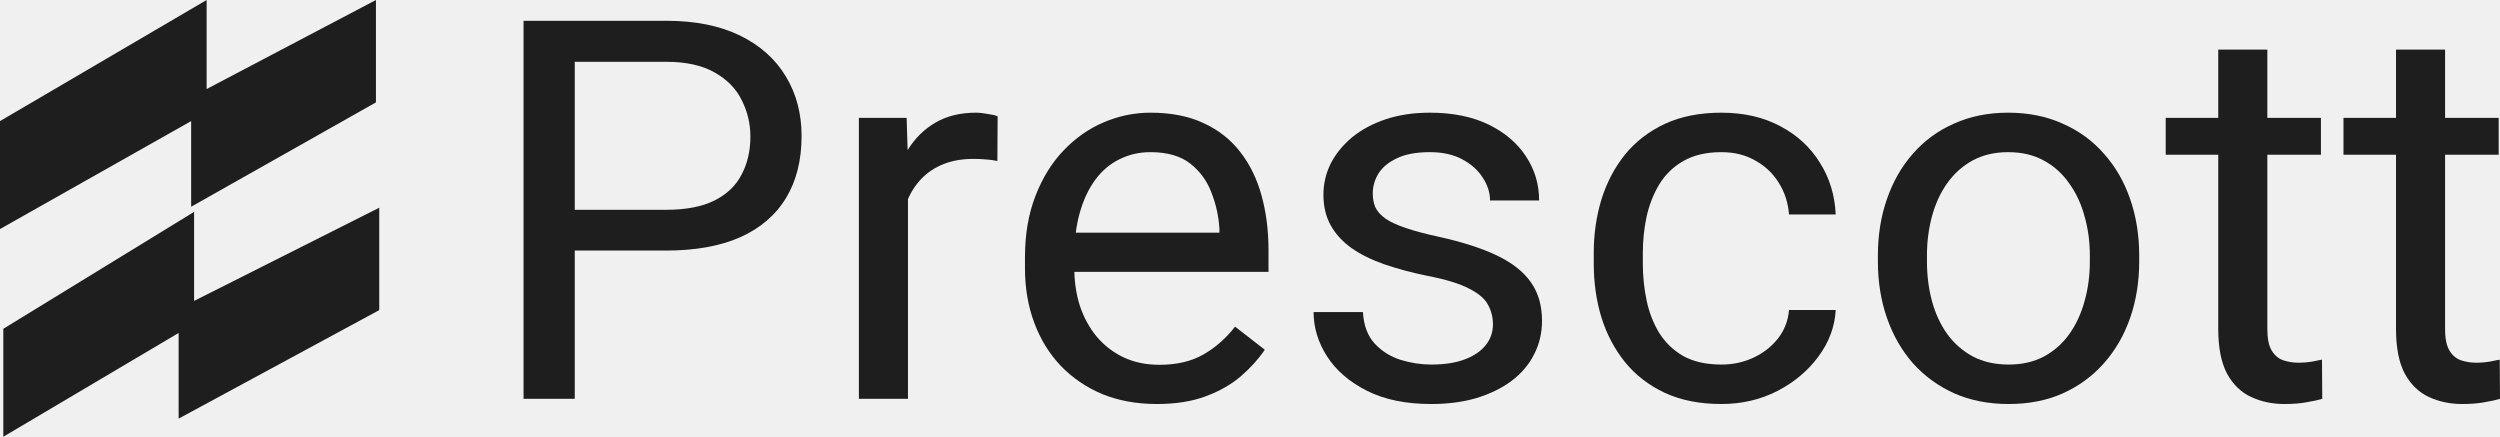
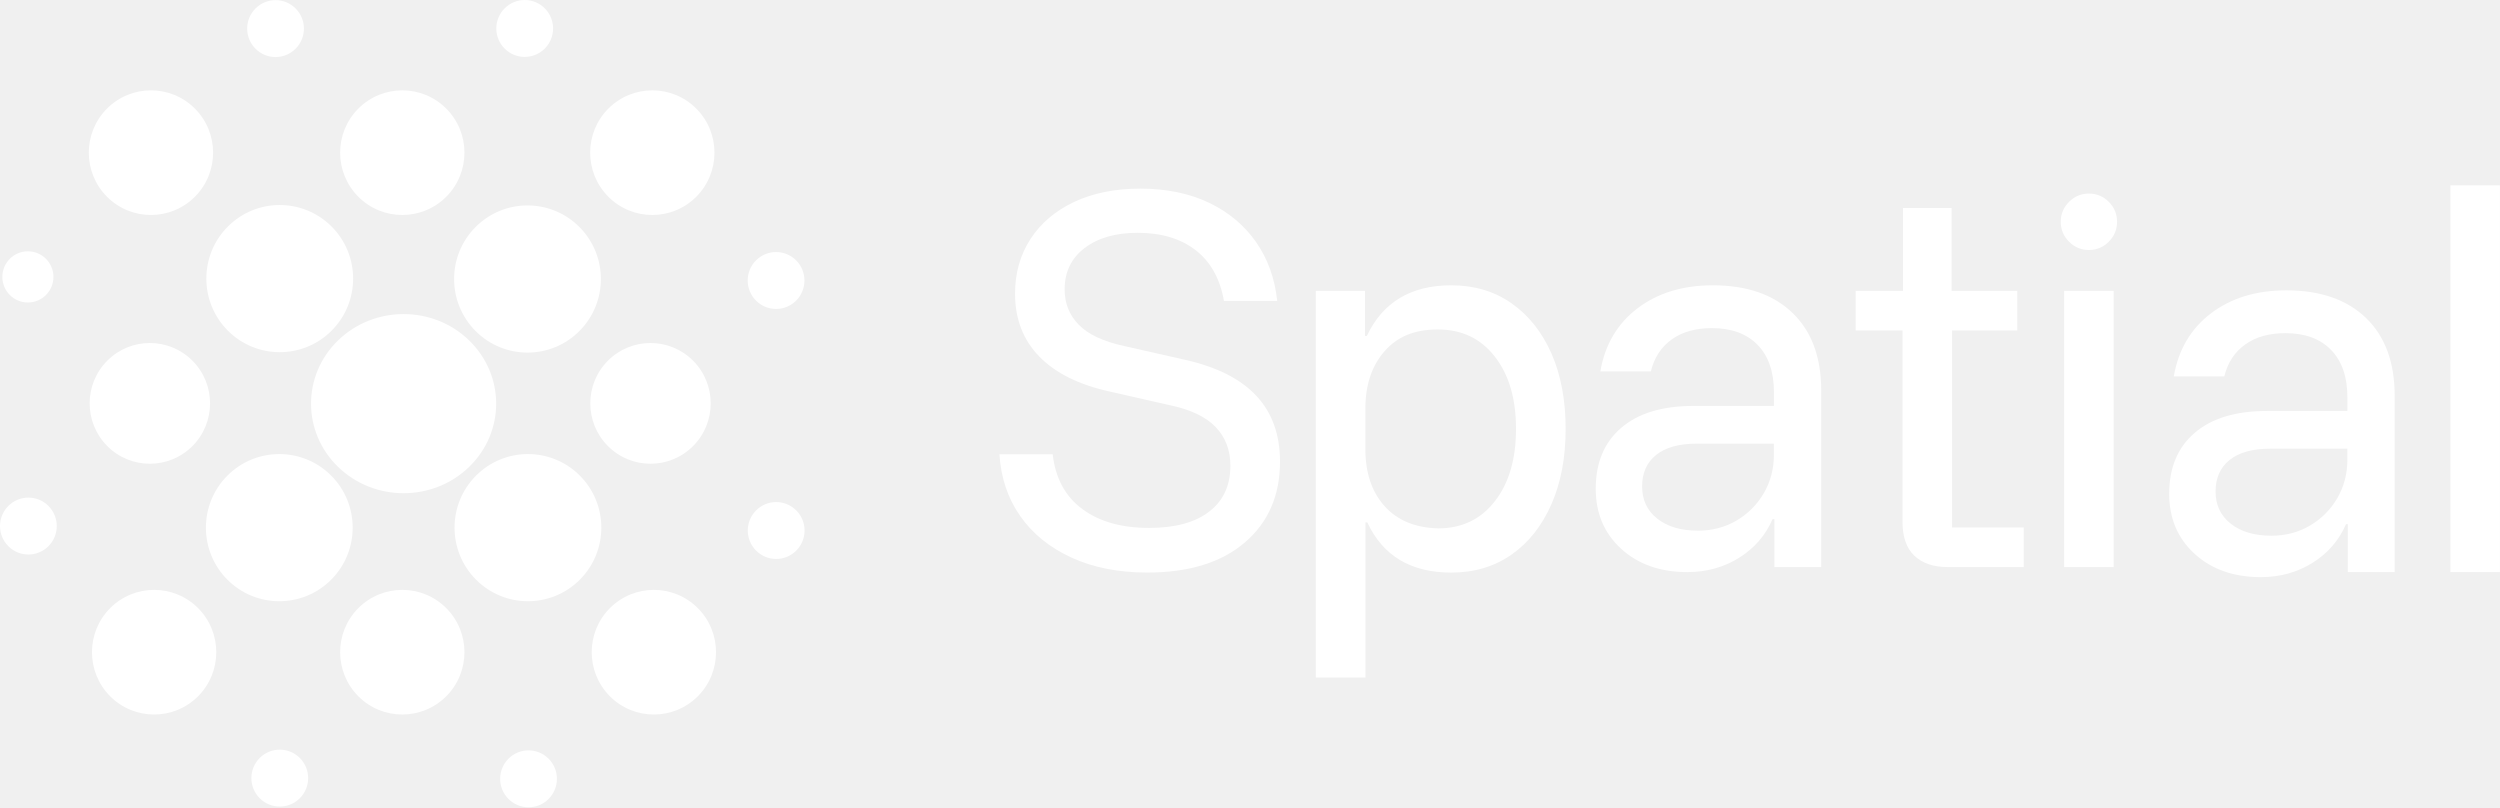
- <svg xmlns="http://www.w3.org/2000/svg" width="166" height="29" viewBox="0 0 166 29" fill="none">
-   <path d="M13.72 0L0 8.04V15.208L12.692 8.04V13.727L24.962 6.798V0L13.72 5.912V0Z" fill="#1E1E1E" />
-   <path d="M12.888 14.068L0.22 21.832V29L11.861 22.108V27.796L25.182 20.591V13.792L12.888 19.98V14.068Z" fill="#1E1E1E" />
-   <path d="M44.224 16.637H37.371V13.93H44.224C45.551 13.93 46.626 13.723 47.448 13.31C48.27 12.896 48.869 12.321 49.244 11.586C49.632 10.85 49.826 10.011 49.826 9.069C49.826 8.206 49.632 7.396 49.244 6.638C48.869 5.879 48.27 5.27 47.448 4.81C46.626 4.339 45.551 4.103 44.224 4.103H38.164V26.482H34.764V1.379H44.224C46.162 1.379 47.8 1.707 49.139 2.362C50.477 3.017 51.493 3.925 52.186 5.086C52.879 6.235 53.225 7.551 53.225 9.034C53.225 10.643 52.879 12.017 52.186 13.155C51.493 14.292 50.477 15.16 49.139 15.758C47.8 16.344 46.162 16.637 44.224 16.637Z" fill="#1E1E1E" />
-   <path d="M60.289 10.758V26.482H57.03V7.827H60.201L60.289 10.758ZM66.243 7.724L66.226 10.689C65.956 10.632 65.697 10.597 65.451 10.586C65.216 10.563 64.946 10.551 64.64 10.551C63.889 10.551 63.225 10.666 62.65 10.896C62.074 11.126 61.587 11.448 61.188 11.861C60.788 12.275 60.471 12.77 60.236 13.344C60.013 13.907 59.867 14.528 59.796 15.206L58.88 15.723C58.88 14.597 58.992 13.54 59.215 12.551C59.45 11.563 59.808 10.689 60.289 9.931C60.771 9.16 61.382 8.563 62.121 8.138C62.873 7.701 63.765 7.482 64.799 7.482C65.034 7.482 65.304 7.511 65.609 7.569C65.915 7.615 66.126 7.666 66.243 7.724Z" fill="#1E1E1E" />
-   <path d="M76.813 26.826C75.486 26.826 74.282 26.608 73.201 26.171C72.133 25.723 71.211 25.096 70.436 24.292C69.672 23.487 69.085 22.533 68.674 21.43C68.263 20.327 68.058 19.12 68.058 17.809V17.085C68.058 15.568 68.287 14.218 68.745 13.034C69.203 11.838 69.825 10.827 70.612 10C71.399 9.172 72.291 8.546 73.29 8.12C74.288 7.695 75.321 7.482 76.39 7.482C77.752 7.482 78.927 7.712 79.913 8.172C80.911 8.632 81.727 9.275 82.362 10.103C82.996 10.919 83.466 11.884 83.771 12.999C84.076 14.103 84.229 15.31 84.229 16.62V18.051H69.995V15.447H80.97V15.206C80.923 14.379 80.747 13.574 80.441 12.793C80.148 12.011 79.678 11.367 79.032 10.861C78.386 10.356 77.505 10.103 76.39 10.103C75.65 10.103 74.969 10.258 74.347 10.568C73.724 10.867 73.19 11.316 72.743 11.913C72.297 12.511 71.951 13.241 71.704 14.103C71.457 14.965 71.334 15.959 71.334 17.085V17.809C71.334 18.695 71.457 19.528 71.704 20.309C71.963 21.079 72.332 21.758 72.814 22.344C73.307 22.93 73.9 23.39 74.593 23.723C75.298 24.056 76.096 24.223 76.989 24.223C78.14 24.223 79.114 23.993 79.913 23.533C80.712 23.074 81.41 22.459 82.009 21.689L83.982 23.223C83.571 23.832 83.049 24.413 82.414 24.964C81.78 25.516 80.999 25.964 80.072 26.309C79.156 26.654 78.069 26.826 76.813 26.826Z" fill="#1E1E1E" />
-   <path d="M99.132 21.533C99.132 21.074 99.026 20.648 98.814 20.258C98.615 19.855 98.198 19.493 97.564 19.172C96.941 18.838 96.002 18.551 94.745 18.309C93.688 18.091 92.731 17.832 91.874 17.534C91.028 17.235 90.306 16.873 89.707 16.448C89.12 16.022 88.668 15.522 88.351 14.947C88.034 14.373 87.875 13.7 87.875 12.93C87.875 12.195 88.04 11.499 88.368 10.844C88.709 10.189 89.185 9.609 89.795 9.103C90.418 8.597 91.163 8.201 92.032 7.913C92.901 7.626 93.87 7.482 94.939 7.482C96.466 7.482 97.769 7.747 98.85 8.275C99.93 8.804 100.758 9.511 101.333 10.396C101.909 11.27 102.197 12.241 102.197 13.31H98.938C98.938 12.793 98.779 12.293 98.462 11.81C98.157 11.316 97.705 10.908 97.106 10.586C96.519 10.264 95.796 10.103 94.939 10.103C94.035 10.103 93.301 10.241 92.737 10.517C92.185 10.781 91.78 11.12 91.522 11.534C91.275 11.948 91.152 12.384 91.152 12.844C91.152 13.189 91.21 13.499 91.328 13.775C91.457 14.04 91.68 14.287 91.997 14.517C92.314 14.735 92.761 14.942 93.336 15.137C93.911 15.333 94.645 15.528 95.538 15.723C97.1 16.068 98.386 16.482 99.396 16.965C100.406 17.447 101.157 18.039 101.651 18.741C102.144 19.442 102.39 20.292 102.39 21.292C102.39 22.108 102.214 22.855 101.862 23.533C101.521 24.212 101.022 24.798 100.365 25.292C99.719 25.775 98.944 26.154 98.039 26.43C97.147 26.694 96.143 26.826 95.027 26.826C93.348 26.826 91.927 26.533 90.764 25.947C89.602 25.361 88.721 24.602 88.122 23.671C87.523 22.74 87.223 21.758 87.223 20.723H90.5C90.547 21.597 90.805 22.292 91.275 22.809C91.745 23.315 92.32 23.677 93.001 23.895C93.682 24.102 94.358 24.206 95.027 24.206C95.92 24.206 96.665 24.091 97.264 23.861C97.875 23.631 98.339 23.315 98.656 22.913C98.973 22.51 99.132 22.051 99.132 21.533Z" fill="#1E1E1E" />
-   <path d="M114.298 24.206C115.074 24.206 115.79 24.05 116.448 23.74C117.105 23.43 117.645 23.005 118.068 22.464C118.491 21.913 118.732 21.286 118.79 20.585H121.891C121.832 21.689 121.45 22.717 120.746 23.671C120.053 24.614 119.143 25.378 118.015 25.964C116.888 26.539 115.649 26.826 114.298 26.826C112.866 26.826 111.615 26.579 110.546 26.085C109.489 25.591 108.609 24.913 107.904 24.05C107.211 23.189 106.689 22.2 106.336 21.085C105.996 19.959 105.825 18.769 105.825 17.516V16.792C105.825 15.54 105.996 14.356 106.336 13.241C106.689 12.114 107.211 11.12 107.904 10.258C108.609 9.396 109.489 8.718 110.546 8.224C111.615 7.73 112.866 7.482 114.298 7.482C115.79 7.482 117.093 7.781 118.209 8.379C119.325 8.965 120.2 9.77 120.834 10.793C121.48 11.804 121.832 12.953 121.891 14.241H118.79C118.732 13.471 118.509 12.775 118.121 12.155C117.745 11.534 117.229 11.04 116.571 10.672C115.925 10.293 115.168 10.103 114.298 10.103C113.3 10.103 112.461 10.298 111.779 10.689C111.11 11.068 110.576 11.586 110.176 12.241C109.789 12.884 109.507 13.603 109.331 14.396C109.166 15.177 109.084 15.976 109.084 16.792V17.516C109.084 18.332 109.166 19.137 109.331 19.93C109.495 20.723 109.771 21.442 110.159 22.085C110.558 22.729 111.092 23.246 111.762 23.637C112.443 24.016 113.289 24.206 114.298 24.206Z" fill="#1E1E1E" />
-   <path d="M124.692 17.361V16.965C124.692 15.62 124.891 14.373 125.291 13.223C125.69 12.063 126.265 11.057 127.017 10.206C127.768 9.344 128.679 8.678 129.747 8.206C130.816 7.724 132.014 7.482 133.341 7.482C134.68 7.482 135.883 7.724 136.952 8.206C138.032 8.678 138.948 9.344 139.7 10.206C140.463 11.057 141.045 12.063 141.444 13.223C141.843 14.373 142.043 15.62 142.043 16.965V17.361C142.043 18.706 141.843 19.953 141.444 21.102C141.045 22.252 140.463 23.258 139.7 24.119C138.948 24.97 138.038 25.637 136.97 26.119C135.913 26.591 134.715 26.826 133.376 26.826C132.037 26.826 130.834 26.591 129.765 26.119C128.696 25.637 127.78 24.97 127.017 24.119C126.265 23.258 125.69 22.252 125.291 21.102C124.891 19.953 124.692 18.706 124.692 17.361ZM127.95 16.965V17.361C127.95 18.292 128.062 19.172 128.285 19.999C128.508 20.815 128.843 21.539 129.289 22.171C129.747 22.803 130.317 23.303 130.998 23.671C131.679 24.028 132.472 24.206 133.376 24.206C134.269 24.206 135.05 24.028 135.719 23.671C136.4 23.303 136.964 22.803 137.41 22.171C137.856 21.539 138.191 20.815 138.414 19.999C138.649 19.172 138.766 18.292 138.766 17.361V16.965C138.766 16.045 138.649 15.177 138.414 14.361C138.191 13.534 137.85 12.804 137.392 12.172C136.946 11.528 136.382 11.022 135.701 10.655C135.032 10.287 134.245 10.103 133.341 10.103C132.448 10.103 131.661 10.287 130.98 10.655C130.311 11.022 129.747 11.528 129.289 12.172C128.843 12.804 128.508 13.534 128.285 14.361C128.062 15.177 127.95 16.045 127.95 16.965Z" fill="#1E1E1E" />
-   <path d="M154.11 7.827V10.275H143.804V7.827H154.11ZM147.292 3.293H150.551V21.861C150.551 22.493 150.651 22.97 150.851 23.292C151.05 23.614 151.309 23.826 151.626 23.93C151.943 24.033 152.283 24.085 152.647 24.085C152.918 24.085 153.199 24.062 153.493 24.016C153.798 23.959 154.027 23.913 154.18 23.878L154.198 26.482C153.939 26.562 153.599 26.637 153.176 26.706C152.765 26.786 152.266 26.826 151.679 26.826C150.88 26.826 150.146 26.671 149.477 26.361C148.807 26.05 148.273 25.533 147.874 24.809C147.486 24.073 147.292 23.085 147.292 21.844V3.293Z" fill="#1E1E1E" />
-   <path d="M165.912 7.827V10.275H155.607V7.827H165.912ZM159.095 3.293H162.354V21.861C162.354 22.493 162.453 22.97 162.653 23.292C162.853 23.614 163.111 23.826 163.428 23.93C163.745 24.033 164.086 24.085 164.45 24.085C164.72 24.085 165.002 24.062 165.295 24.016C165.601 23.959 165.83 23.913 165.982 23.878L166 26.482C165.742 26.562 165.401 26.637 164.978 26.706C164.567 26.786 164.068 26.826 163.481 26.826C162.682 26.826 161.948 26.671 161.279 26.361C160.61 26.05 160.075 25.533 159.676 24.809C159.288 24.073 159.095 23.085 159.095 21.844V3.293Z" fill="#1E1E1E" />
+ <svg xmlns="http://www.w3.org/2000/svg" width="192" height="62" viewBox="0 0 192 62" fill="none">
+   <g clip-path="url(#clip0_17_27)">
+     <path d="M191.997 14.236H188.189V43.936H191.997V14.236Z" fill="white" />
+     <path d="M88.109 43.972C85.896 43.972 83.958 43.59 82.29 42.823C80.621 42.058 79.31 40.999 78.359 39.641C77.406 38.286 76.873 36.702 76.755 34.887H80.845C81.057 36.726 81.815 38.129 83.121 39.094C84.426 40.062 86.135 40.544 88.254 40.544C90.249 40.544 91.791 40.125 92.87 39.288C93.954 38.451 94.494 37.28 94.494 35.77C94.494 34.568 94.113 33.573 93.348 32.782C92.583 31.991 91.388 31.432 89.769 31.103L85.256 30.077C82.879 29.559 81.072 28.662 79.827 27.391C78.579 26.116 77.956 24.505 77.956 22.547C77.956 20.97 78.352 19.574 79.139 18.357C79.928 17.145 81.045 16.196 82.488 15.511C83.936 14.829 85.633 14.486 87.585 14.486C89.537 14.486 91.335 14.846 92.839 15.565C94.342 16.283 95.546 17.285 96.451 18.57C97.356 19.855 97.904 21.369 98.092 23.114H94.002C93.695 21.393 92.967 20.092 91.816 19.206C90.662 18.32 89.183 17.88 87.37 17.88C85.679 17.88 84.32 18.27 83.297 19.049C82.274 19.826 81.764 20.888 81.764 22.23C81.764 23.293 82.122 24.195 82.841 24.933C83.558 25.676 84.725 26.225 86.347 26.578L91.038 27.64C93.461 28.185 95.276 29.102 96.487 30.399C97.699 31.696 98.305 33.38 98.305 35.453C98.305 38.044 97.407 40.115 95.607 41.657C93.809 43.2 91.309 43.972 88.114 43.972" fill="white" />
+     <path d="M110.436 40.58C112.27 40.58 113.727 39.886 114.806 38.492C115.89 37.103 116.43 35.25 116.43 32.942C116.43 30.633 115.89 28.78 114.806 27.391C113.725 26 112.267 25.303 110.436 25.303C108.604 25.303 107.303 25.865 106.326 26.982C105.349 28.103 104.861 29.569 104.861 31.384V34.495C104.861 36.31 105.349 37.764 106.326 38.862C107.303 39.956 108.672 40.529 110.436 40.578M101.056 52.034V22.337H104.83V25.802H104.972C106.196 23.208 108.358 21.911 111.459 21.911C113.223 21.911 114.763 22.371 116.08 23.29C117.398 24.212 118.419 25.494 119.15 27.145C119.876 28.795 120.241 30.728 120.241 32.944C120.241 35.16 119.876 37.062 119.15 38.724C118.419 40.384 117.398 41.676 116.08 42.596C114.763 43.515 113.223 43.975 111.459 43.975C108.358 43.975 106.205 42.692 105.009 40.12H104.866V52.036H101.058L101.056 52.034Z" fill="white" />
+     <path d="M130.383 40.757C131.489 40.757 132.48 40.498 133.364 39.978C134.245 39.46 134.944 38.758 135.461 37.875C135.977 36.989 136.235 36.005 136.235 34.921V34.072H130.311C128.948 34.072 127.907 34.362 127.191 34.938C126.474 35.516 126.114 36.324 126.114 37.36C126.114 38.395 126.503 39.22 127.278 39.832C128.055 40.445 129.09 40.754 130.381 40.754M129.606 43.938C127.514 43.938 125.815 43.343 124.512 42.153C123.206 40.962 122.552 39.426 122.552 37.541C122.552 35.535 123.204 33.975 124.512 32.855C125.818 31.734 127.668 31.175 130.067 31.175H136.238V30.116C136.238 28.56 135.82 27.35 134.988 26.489C134.15 25.63 132.982 25.199 131.477 25.199C130.231 25.199 129.203 25.487 128.392 26.065C127.582 26.644 127.046 27.462 126.785 28.521H122.907C123.26 26.47 124.213 24.856 125.762 23.677C127.314 22.499 129.242 21.911 131.547 21.911C134.155 21.911 136.197 22.618 137.666 24.033C139.134 25.446 139.87 27.437 139.87 30.007V43.549H136.272V39.871H136.132C135.589 41.12 134.732 42.109 133.557 42.84C132.382 43.571 131.064 43.936 129.606 43.936" fill="white" />
+     <path d="M149.566 43.549C148.485 43.549 147.638 43.261 147.027 42.683C146.417 42.104 146.113 41.241 146.113 40.087V25.378H142.515V22.339H146.149V15.974H149.885V22.339H154.928V25.378H149.918V40.51H155.421V43.551H149.566V43.549Z" fill="white" />
+     <path d="M158.524 22.337H162.332V43.549H158.524V22.337ZM160.428 19.201C159.834 19.201 159.325 18.988 158.903 18.562C158.478 18.139 158.266 17.629 158.266 17.033C158.266 16.438 158.478 15.928 158.903 15.502C159.325 15.078 159.834 14.866 160.428 14.866C161.022 14.866 161.531 15.078 161.955 15.502C162.378 15.928 162.59 16.441 162.59 17.033C162.59 17.626 162.378 18.139 161.955 18.562C161.531 18.988 161.019 19.201 160.428 19.201Z" fill="white" />
+     <path d="M174.425 41.144C175.53 41.144 176.522 40.885 177.405 40.365C178.286 39.847 178.986 39.145 179.502 38.262C180.018 37.377 180.277 36.392 180.277 35.308V34.459H174.352C172.989 34.459 171.949 34.749 171.232 35.325C170.515 35.903 170.156 36.711 170.156 37.747C170.156 38.782 170.544 39.61 171.319 40.219C172.096 40.832 173.131 41.141 174.422 41.141M173.648 44.325C171.555 44.325 169.856 43.73 168.553 42.54C167.248 41.349 166.594 39.813 166.594 37.928C166.594 35.922 167.245 34.362 168.553 33.242C169.859 32.121 171.71 31.562 174.108 31.562H180.279V30.503C180.279 28.947 179.862 27.737 179.029 26.876C178.192 26.017 177.024 25.586 175.518 25.586C174.273 25.586 173.245 25.874 172.434 26.453C171.623 27.031 171.087 27.849 170.827 28.908H166.948C167.301 26.857 168.254 25.243 169.803 24.064C171.355 22.886 173.283 22.298 175.588 22.298C178.196 22.298 180.238 23.005 181.708 24.42C183.175 25.833 183.911 27.824 183.911 30.394V43.936H180.313V40.258H180.173C179.63 41.507 178.773 42.496 177.598 43.227C176.423 43.958 175.105 44.323 173.648 44.323" fill="white" />
+     <path d="M27.52 8.34C25.657 10.208 25.657 13.24 27.52 15.11C29.383 16.978 32.407 16.978 34.273 15.11C36.136 13.24 36.136 10.21 34.273 8.34C32.407 6.472 29.386 6.472 27.52 8.34Z" fill="white" />
+     <path d="M8.239 27.701C6.434 29.511 6.434 32.446 8.239 34.258C10.044 36.068 12.971 36.068 14.779 34.258C16.584 32.446 16.584 29.511 14.779 27.701C12.971 25.891 10.044 25.891 8.239 27.701Z" fill="white" />
+     <path d="M19.622 0.651C18.77 1.505 18.77 2.886 19.622 3.741C20.474 4.595 21.852 4.595 22.703 3.741C23.555 2.886 23.555 1.505 22.703 0.651C21.852 -0.203 20.474 -0.203 19.622 0.651Z" fill="white" />
+     <path d="M2.143 19.3C1.059 19.3 0.181 20.181 0.181 21.267C0.181 22.354 1.059 23.232 2.143 23.232C3.226 23.232 4.105 22.352 4.105 21.267C4.105 20.184 3.226 19.3 2.143 19.3Z" fill="white" />
+     <path d="M58.069 39.199C57.217 40.053 57.217 41.434 58.069 42.288C58.921 43.142 60.299 43.142 61.151 42.288C62.003 41.434 62.003 40.053 61.151 39.199C60.299 38.344 58.921 38.344 58.069 39.199Z" fill="white" />
+     <path d="M39.05 58.269C38.199 59.123 38.199 60.505 39.05 61.359C39.902 62.213 41.28 62.213 42.132 61.359C42.984 60.505 42.984 59.123 42.132 58.269C41.28 57.415 39.902 57.415 39.05 58.269Z" fill="white" />
+     <path d="M19.945 58.214C19.093 59.068 19.093 60.449 19.945 61.303C20.797 62.157 22.175 62.157 23.027 61.303C23.879 60.449 23.879 59.068 23.027 58.214C22.175 57.359 20.797 57.359 19.945 58.214Z" fill="white" />
+     <path d="M58.062 19.997C57.21 20.851 57.21 22.233 58.062 23.087C58.914 23.941 60.292 23.941 61.144 23.087C61.995 22.233 61.995 20.851 61.144 19.997C60.292 19.143 58.914 19.143 58.062 19.997Z" fill="white" />
+     <path d="M0.639 38.857C-0.212 39.712 -0.212 41.093 0.639 41.947C1.491 42.801 2.869 42.801 3.721 41.947C4.573 41.093 4.573 39.712 3.721 38.857C2.869 38.003 1.491 38.003 0.639 38.857Z" fill="white" />
+     <path d="M38.756 0.641C37.904 1.495 37.904 2.877 38.756 3.731C39.608 4.585 40.986 4.585 41.838 3.731C42.69 2.877 42.69 1.495 41.838 0.641C40.986 -0.213 39.608 -0.213 38.756 0.641Z" fill="white" />
+     <path d="M25.971 35.864C28.748 38.55 33.247 38.55 36.022 35.864C38.8 33.179 38.8 28.824 36.022 26.136C33.247 23.45 28.746 23.45 25.971 26.136C23.193 28.821 23.193 33.176 25.971 35.864Z" fill="white" />
+     <path d="M46.84 46.704C44.977 48.572 44.977 51.603 46.84 53.474C48.703 55.342 51.727 55.342 53.593 53.474C55.456 51.603 55.456 48.574 53.593 46.704C51.727 44.836 48.706 44.836 46.84 46.704Z" fill="white" />
+     <path d="M8.461 46.704C6.598 48.572 6.598 51.603 8.461 53.474C10.324 55.342 13.348 55.342 15.213 53.474C17.076 51.603 17.076 48.574 15.213 46.704C13.348 44.836 10.326 44.836 8.461 46.704Z" fill="white" />
+     <path d="M8.217 8.34C6.354 10.208 6.354 13.24 8.217 15.11C10.08 16.978 13.104 16.978 14.969 15.11C16.832 13.24 16.832 10.21 14.969 8.34C13.104 6.472 10.082 6.472 8.217 8.34Z" fill="white" />
+     <path d="M46.722 8.34C44.859 10.208 44.859 13.24 46.722 15.11C48.585 16.978 51.609 16.978 53.474 15.11C55.337 13.24 55.337 10.21 53.474 8.34C51.609 6.472 48.588 6.472 46.722 8.34Z" fill="white" />
+     <path d="M17.498 17.401C15.297 19.608 15.297 23.186 17.498 25.393C19.699 27.599 23.268 27.599 25.469 25.393C27.67 23.186 27.67 19.608 25.469 17.401C23.268 15.194 19.699 15.194 17.498 17.401Z" fill="white" />
+     <path d="M36.526 25.424C38.727 27.631 42.296 27.631 44.497 25.424C46.698 23.218 46.698 19.639 44.497 17.433C42.296 15.226 38.727 15.226 36.526 17.433C34.325 19.639 34.325 23.218 36.526 25.424Z" fill="white" />
+     <path d="M17.464 44.519C19.665 46.726 23.234 46.726 25.435 44.519C27.636 42.312 27.636 38.734 25.435 36.527C23.234 34.321 19.665 34.321 17.464 36.527C15.264 38.734 15.264 42.312 17.464 44.519Z" fill="white" />
+     <path d="M36.56 36.527C34.359 38.734 34.359 42.312 36.56 44.519C38.761 46.726 42.33 46.726 44.531 44.519C46.732 42.312 46.732 38.734 44.531 36.527C42.33 34.321 38.761 34.321 36.56 36.527Z" fill="white" />
+     <path d="M46.688 27.701C44.883 29.511 44.883 32.446 46.688 34.258C48.494 36.068 51.421 36.068 53.228 34.258C55.033 32.446 55.033 29.511 53.228 27.701C51.421 25.891 48.494 25.891 46.688 27.701Z" fill="white" />
+     <path d="M27.52 46.704C25.657 48.572 25.657 51.603 27.52 53.474C29.383 55.342 32.407 55.342 34.273 53.474C36.136 51.603 36.136 48.574 34.273 46.704C32.407 44.836 29.386 44.836 27.52 46.704Z" fill="white" />
+   </g>
+   <defs>
+     <clipPath id="clip0_17_27">
+       <rect width="192" height="62" fill="white" />
+     </clipPath>
+   </defs>
</svg>
